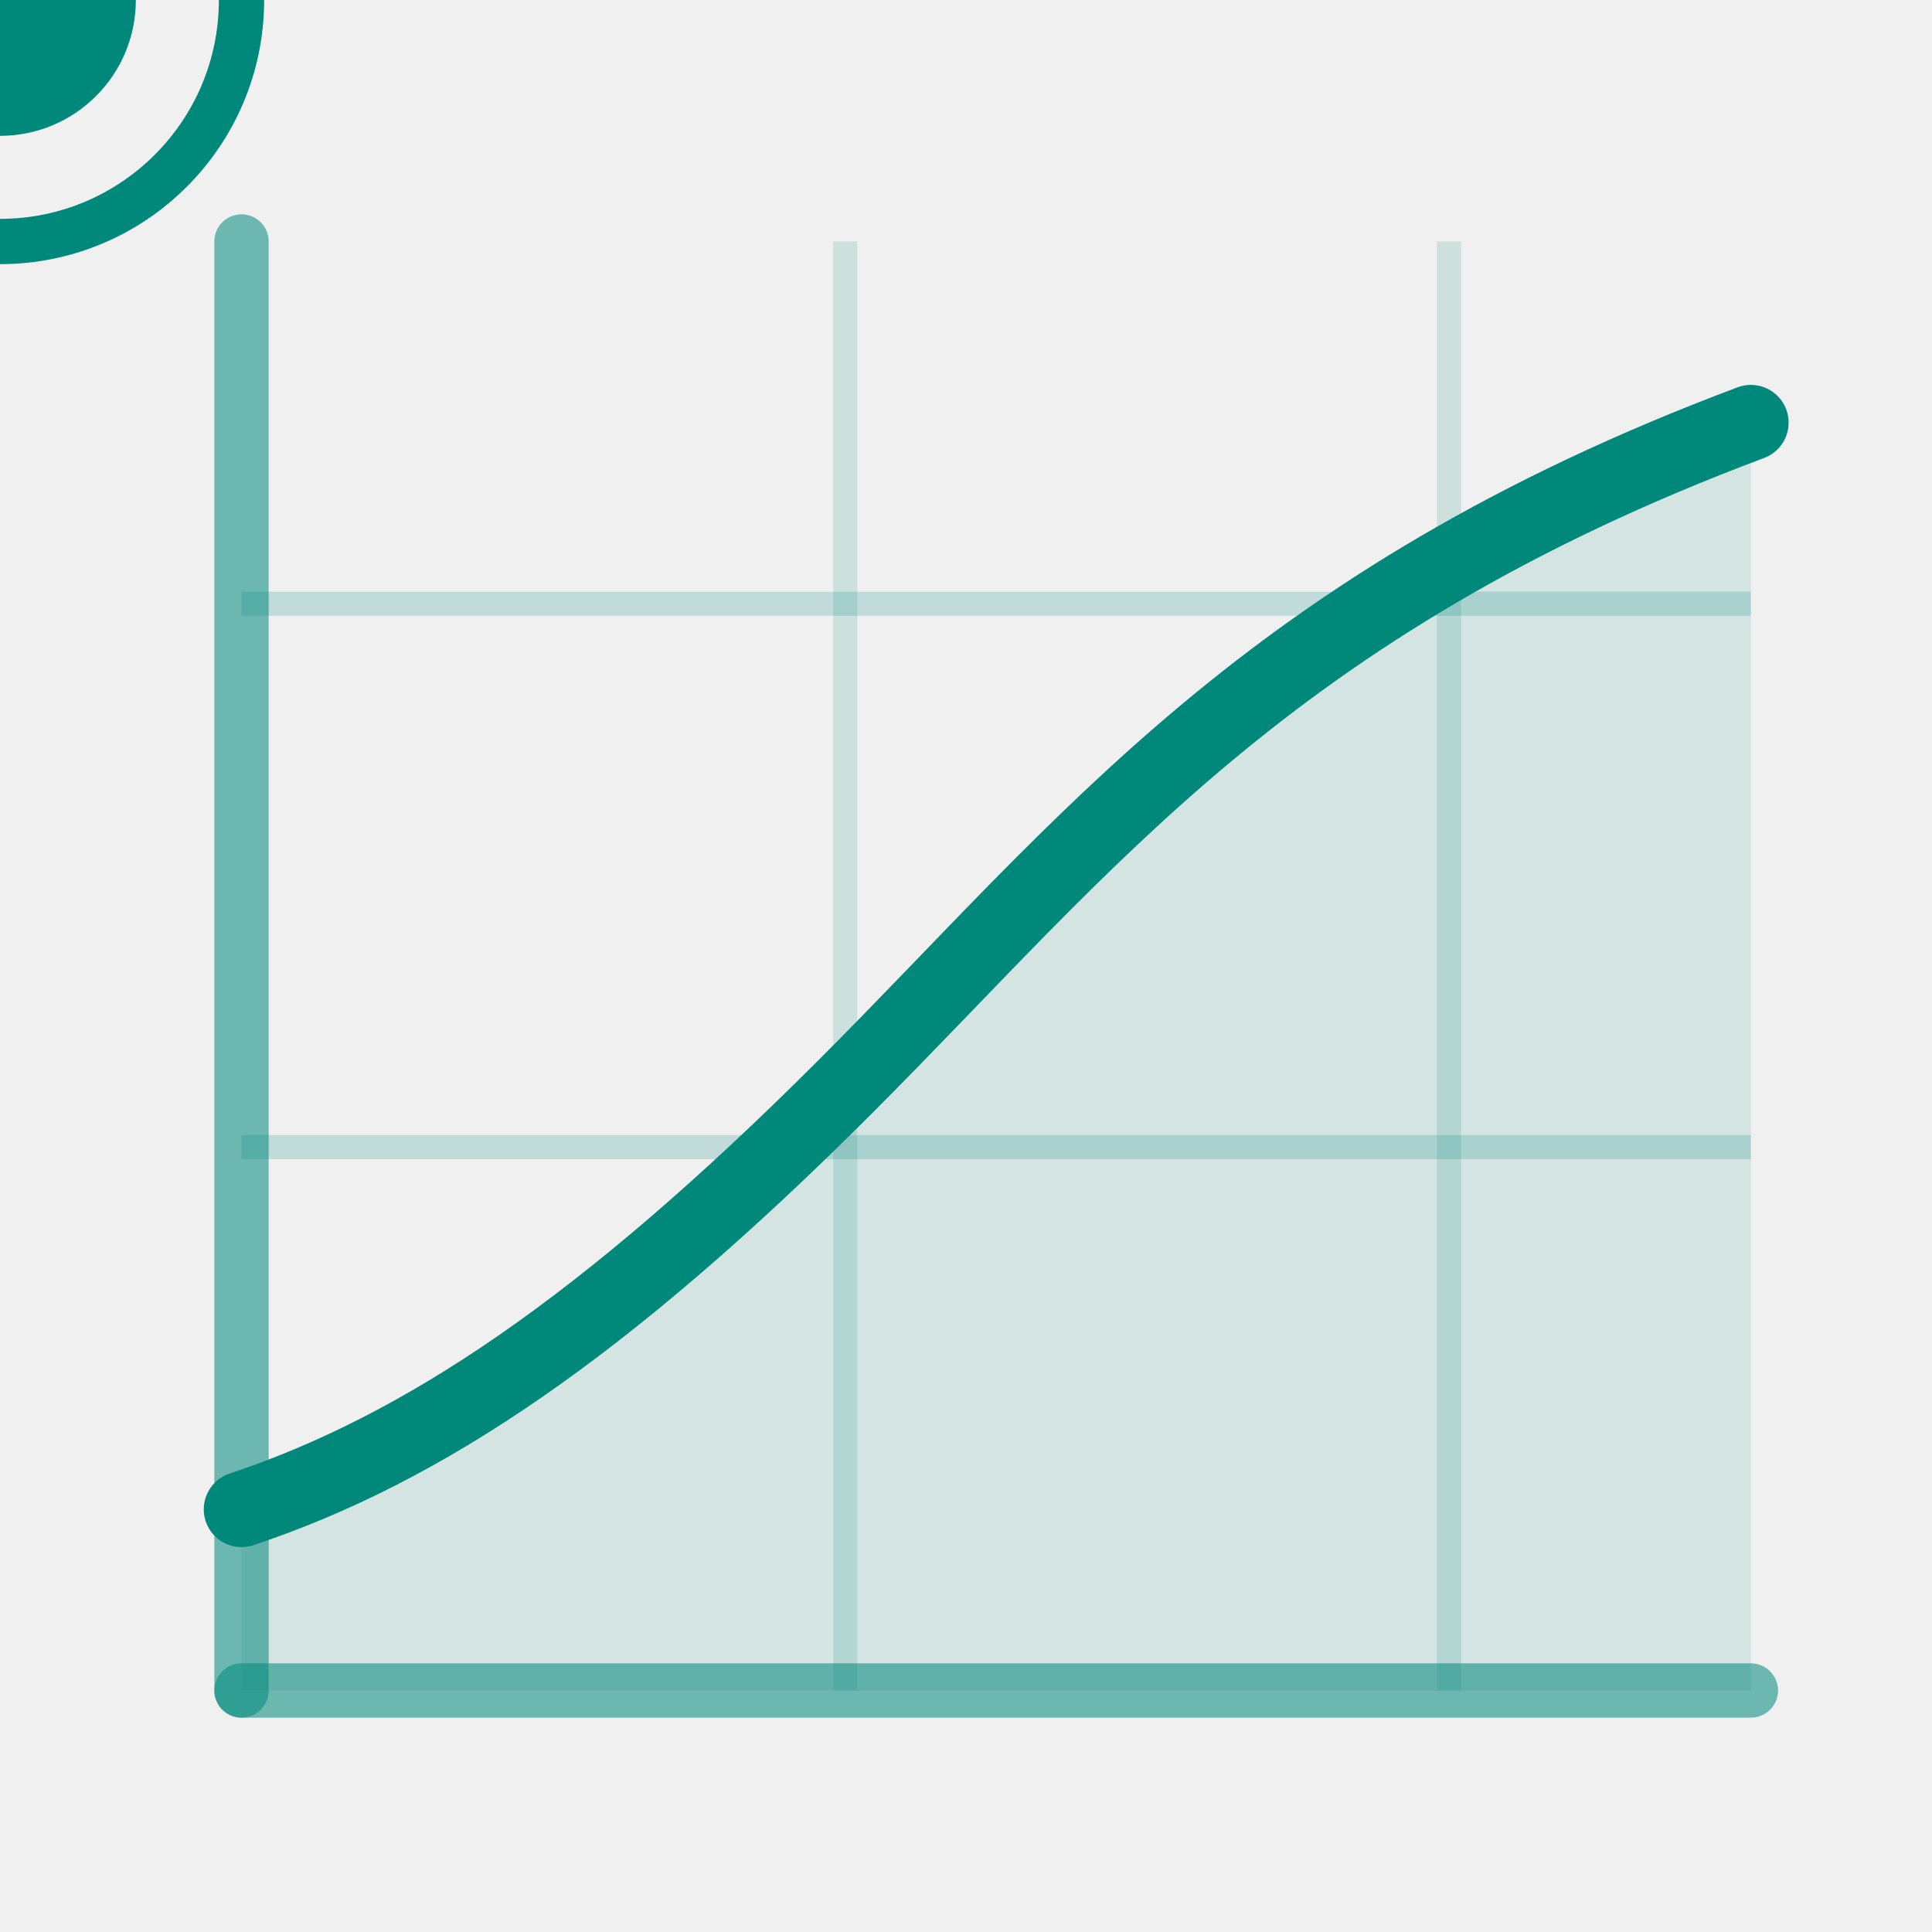
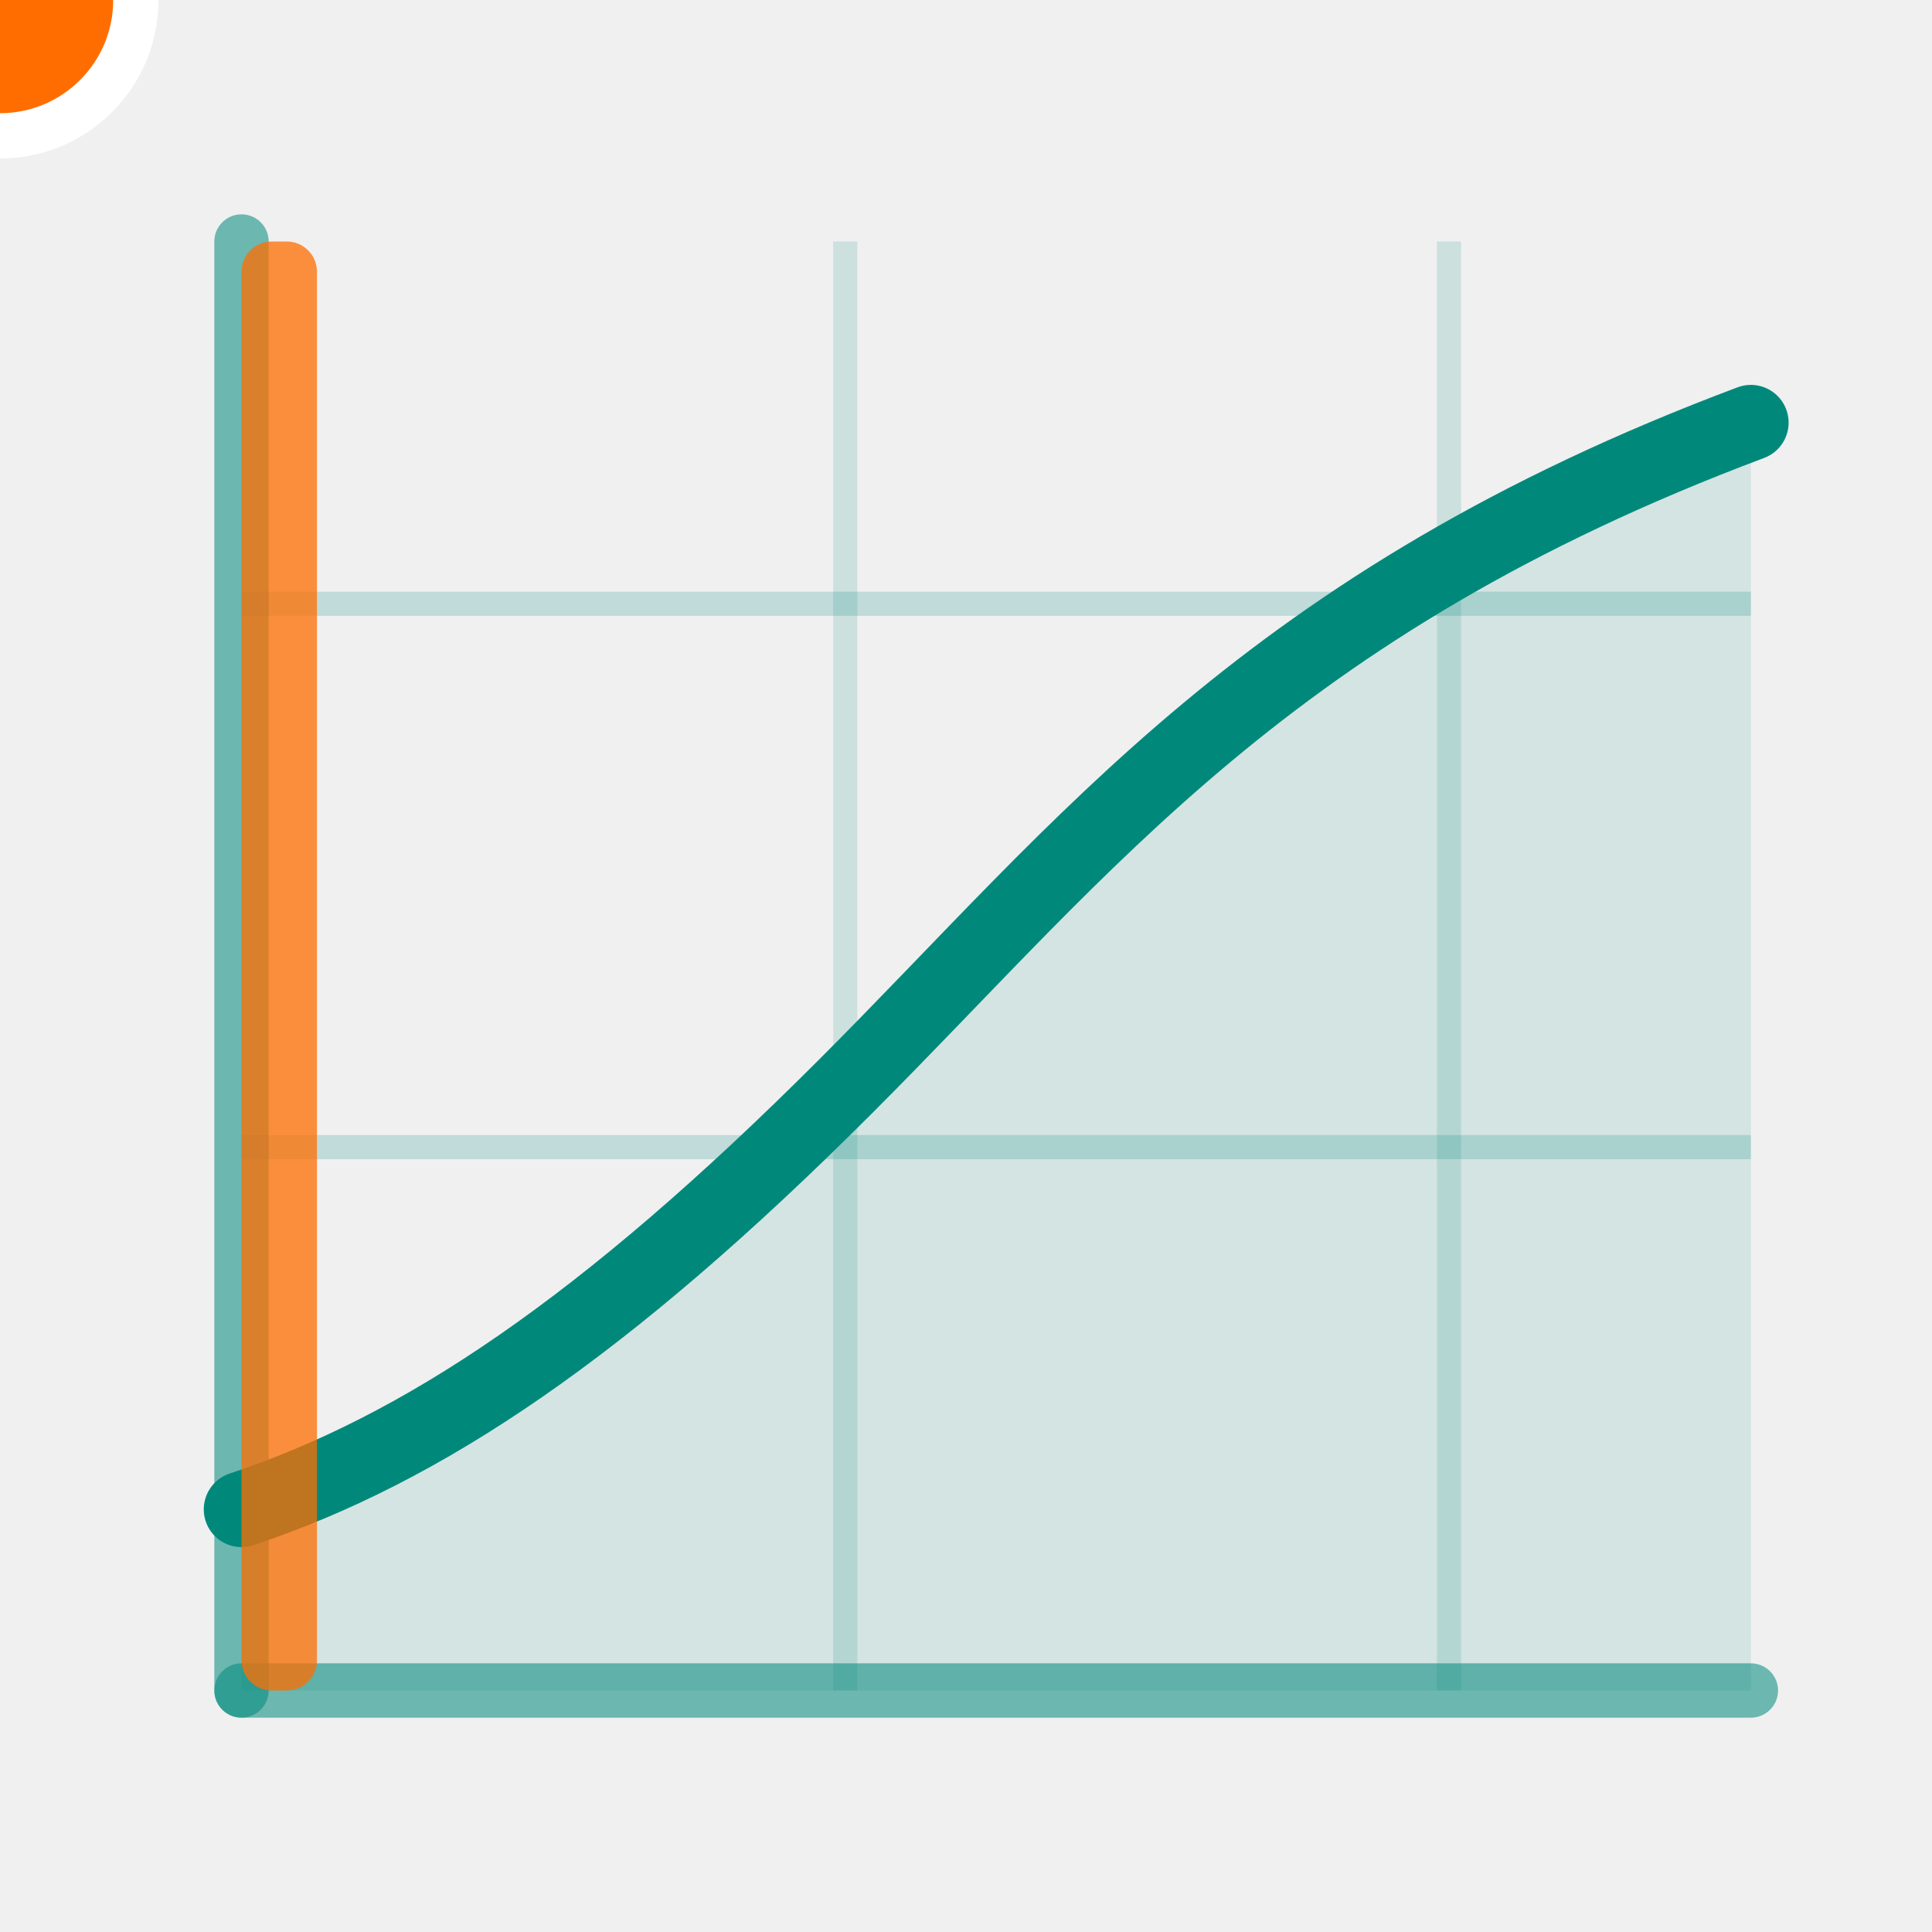
<svg xmlns="http://www.w3.org/2000/svg" viewBox="0 0 64 64" width="64" height="64" fill="none">
  <line x1="8" y1="56" x2="58" y2="56" stroke="#00897b" stroke-width="1.8" stroke-linecap="round" opacity="0.55" />
  <line x1="8" y1="8" x2="8" y2="56" stroke="#00897b" stroke-width="1.8" stroke-linecap="round" opacity="0.55" />
  <line x1="8" y1="38" x2="58" y2="38" stroke="#00897b" stroke-width="0.8" opacity="0.2" />
  <line x1="8" y1="20" x2="58" y2="20" stroke="#00897b" stroke-width="0.8" opacity="0.2" />
  <line x1="28" y1="8" x2="28" y2="56" stroke="#00897b" stroke-width="0.8" opacity="0.15" />
  <line x1="48" y1="8" x2="48" y2="56" stroke="#00897b" stroke-width="0.8" opacity="0.15" />
  <path d="M8,50 C14,48 20,44 28,36 S42,20 58,14 L58,56 L8,56 Z" fill="#00897b" opacity="0.12" />
  <path d="M8,50 C14,48 20,44 28,36 S42,20 58,14" stroke="#00897b" stroke-width="2.5" stroke-linecap="round" fill="none" />
-   <circle r="4.5" fill="#00897b">
-     <animateMotion path="M8,50 C14,48 20,44 28,36 S42,20 58,14" dur="2.8s" repeatCount="indefinite" calcMode="spline" keyTimes="0;1" keySplines="0.4 0 0.2 1" />
-   </circle>
-   <circle r="8" fill="none" stroke="#00897b" stroke-width="1.5">
-     <animateMotion path="M8,50 C14,48 20,44 28,36 S42,20 58,14" dur="2.8s" repeatCount="indefinite" calcMode="spline" keyTimes="0;1" keySplines="0.4 0 0.2 1" />
-     <animate attributeName="opacity" values="0.55;0.1;0.55" dur="1.4s" repeatCount="indefinite" />
-     <animate attributeName="r" values="7;11;7" dur="1.4s" repeatCount="indefinite" />
+   <rect x="8" y="8" width="2.5" height="48" fill="#ff6d00" opacity="0.75" rx="1">
+     <animate attributeName="x" from="8" to="57.5" dur="3s" repeatCount="indefinite" calcMode="spline" keyTimes="0;1" keySplines="0.4 0 0.4 1" />
+   </rect>
+   <circle r="4.5" fill="#ff6d00" stroke="white" stroke-width="1.5">
+     <animateMotion path="M8,50 C14,48 20,44 28,36 S42,20 58,14" dur="3s" repeatCount="indefinite" calcMode="spline" keyTimes="0;1" keySplines="0.4 0 0.4 1" />
  </circle>
</svg>
